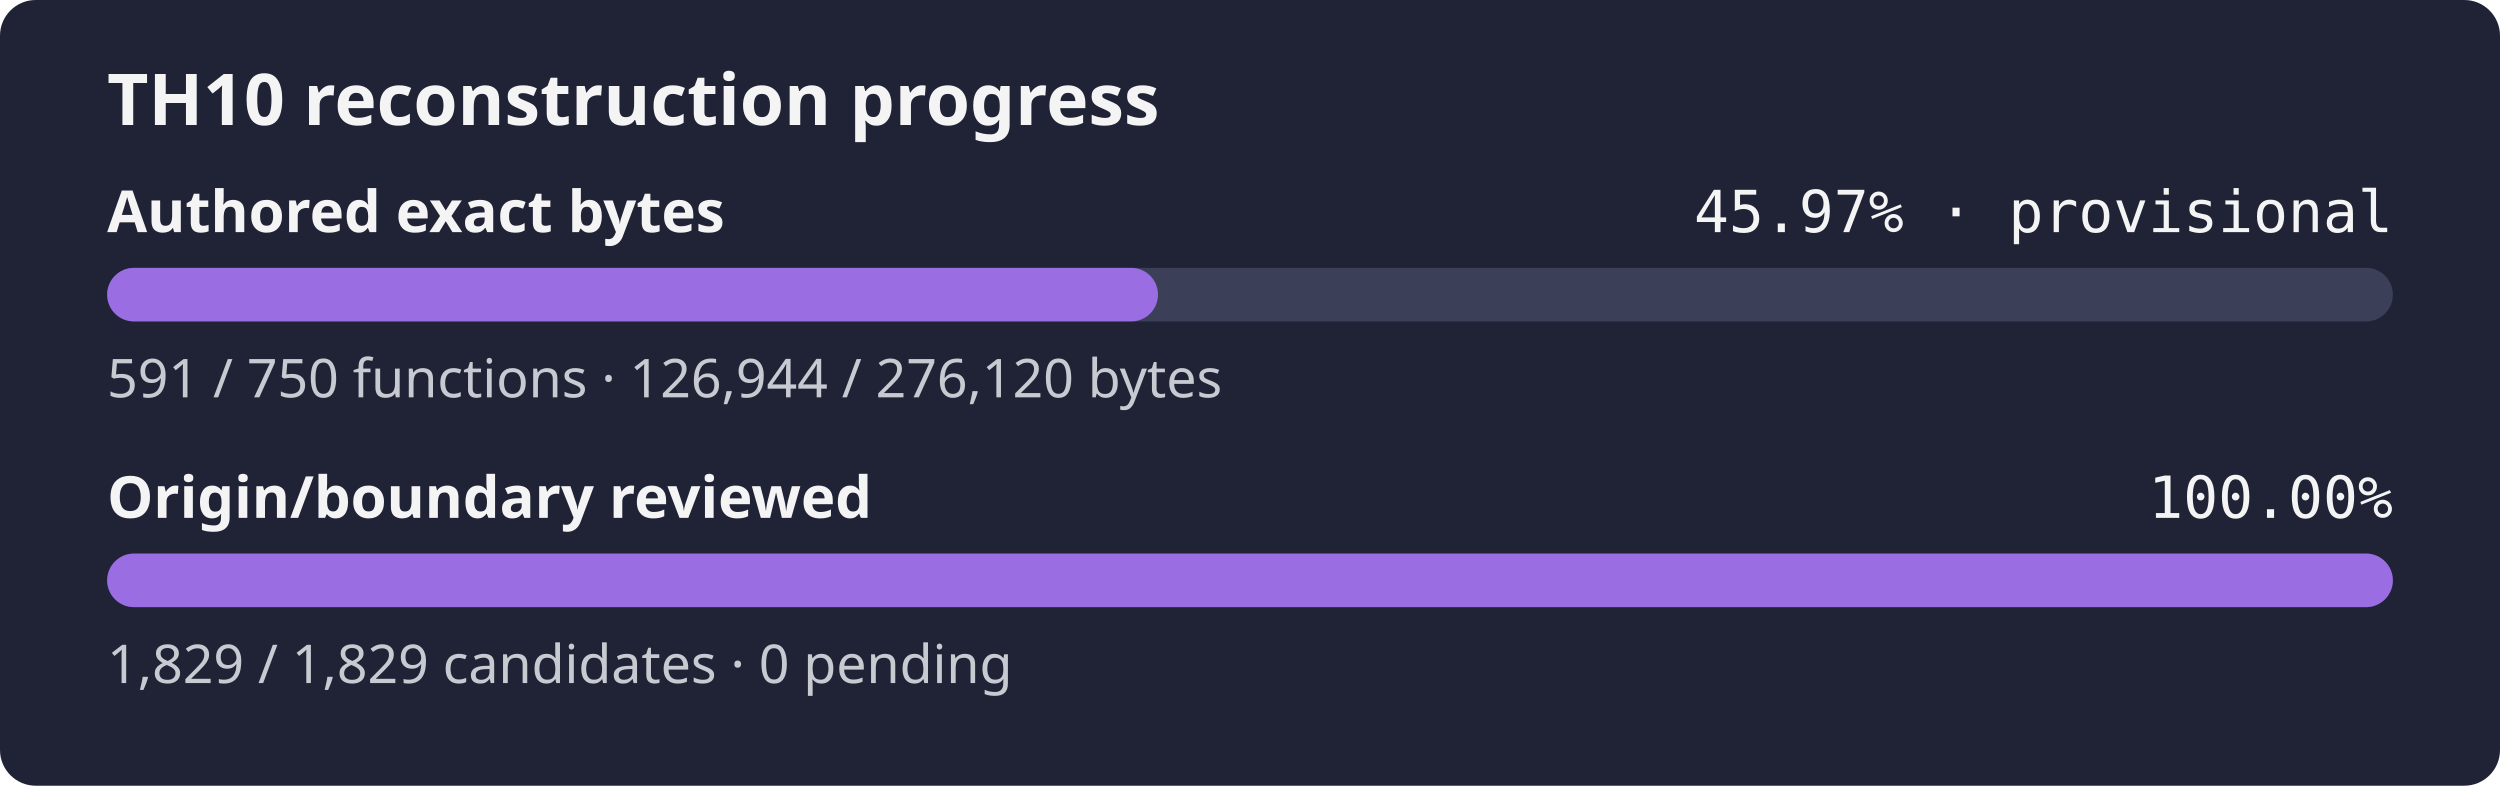
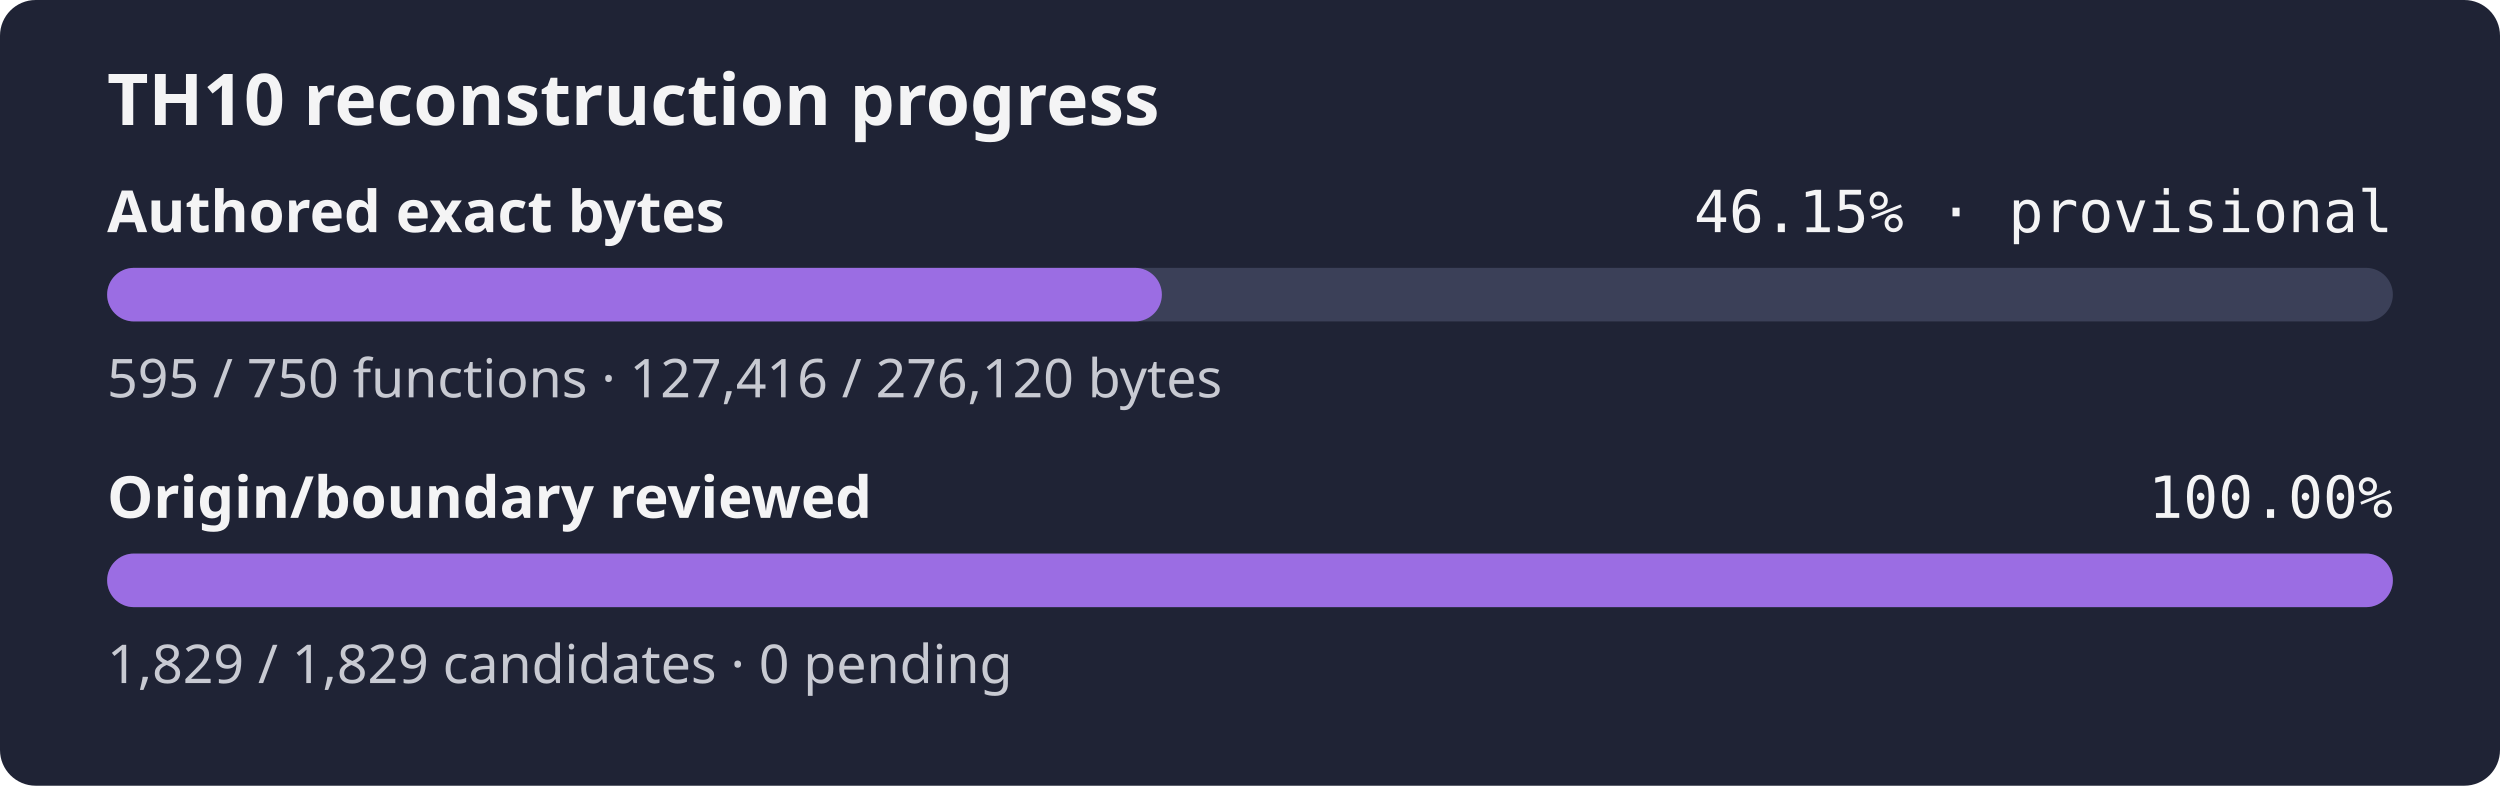
- <svg xmlns="http://www.w3.org/2000/svg" width="560" height="176" role="img" aria-label="TH10 reconstruction progress: currently classified authored bytes 45.97% exact, provisional inventory, origin and boundary review 100.00%">
+ <svg xmlns="http://www.w3.org/2000/svg" width="560" height="176" role="img" aria-label="TH10 reconstruction progress: currently classified authored bytes 46.15% exact, provisional inventory, origin and boundary review 100.00%">
  <rect width="560" height="176" rx="8" fill="#1f2335" />
  <text x="24" y="28" fill="#f4f4f5" font-family="sans-serif" font-size="16" font-weight="600">TH10 reconstruction progress</text>
  <text x="24" y="52" fill="#f4f4f5" font-family="sans-serif" font-size="13" font-weight="600">Authored exact bytes</text>
-   <text x="536" y="52" fill="#f4f4f5" text-anchor="end" font-family="monospace" font-size="13">45.97% · provisional</text>
+   <text x="536" y="52" fill="#f4f4f5" text-anchor="end" font-family="monospace" font-size="13">46.15% · provisional</text>
  <rect x="24" y="60" width="512" height="12" rx="6" fill="#3b4058" />
-   <rect x="24" y="60" width="235.39" height="12" rx="6" fill="#9b6de3" />
-   <text x="24" y="89" fill="#c8cad2" font-family="sans-serif" font-size="12">591 / 750 functions · 126,944 / 276,120 bytes</text>
+   <rect x="24" y="60" width="236.26" height="12" rx="6" fill="#9b6de3" />
+   <text x="24" y="89" fill="#c8cad2" font-family="sans-serif" font-size="12">595 / 750 functions · 127,416 / 276,120 bytes</text>
  <text x="24" y="116" fill="#f4f4f5" font-family="sans-serif" font-size="13" font-weight="600">Origin/boundary reviewed</text>
  <text x="536" y="116" fill="#f4f4f5" text-anchor="end" font-family="monospace" font-size="13">100.00%</text>
  <rect x="24" y="124" width="512" height="12" rx="6" fill="#3b4058" />
  <rect x="24" y="124" width="512.00" height="12" rx="6" fill="#9b6de3" />
  <text x="24" y="153" fill="#c8cad2" font-family="sans-serif" font-size="12">1,829 / 1,829 candidates · 0 pending</text>
</svg>
